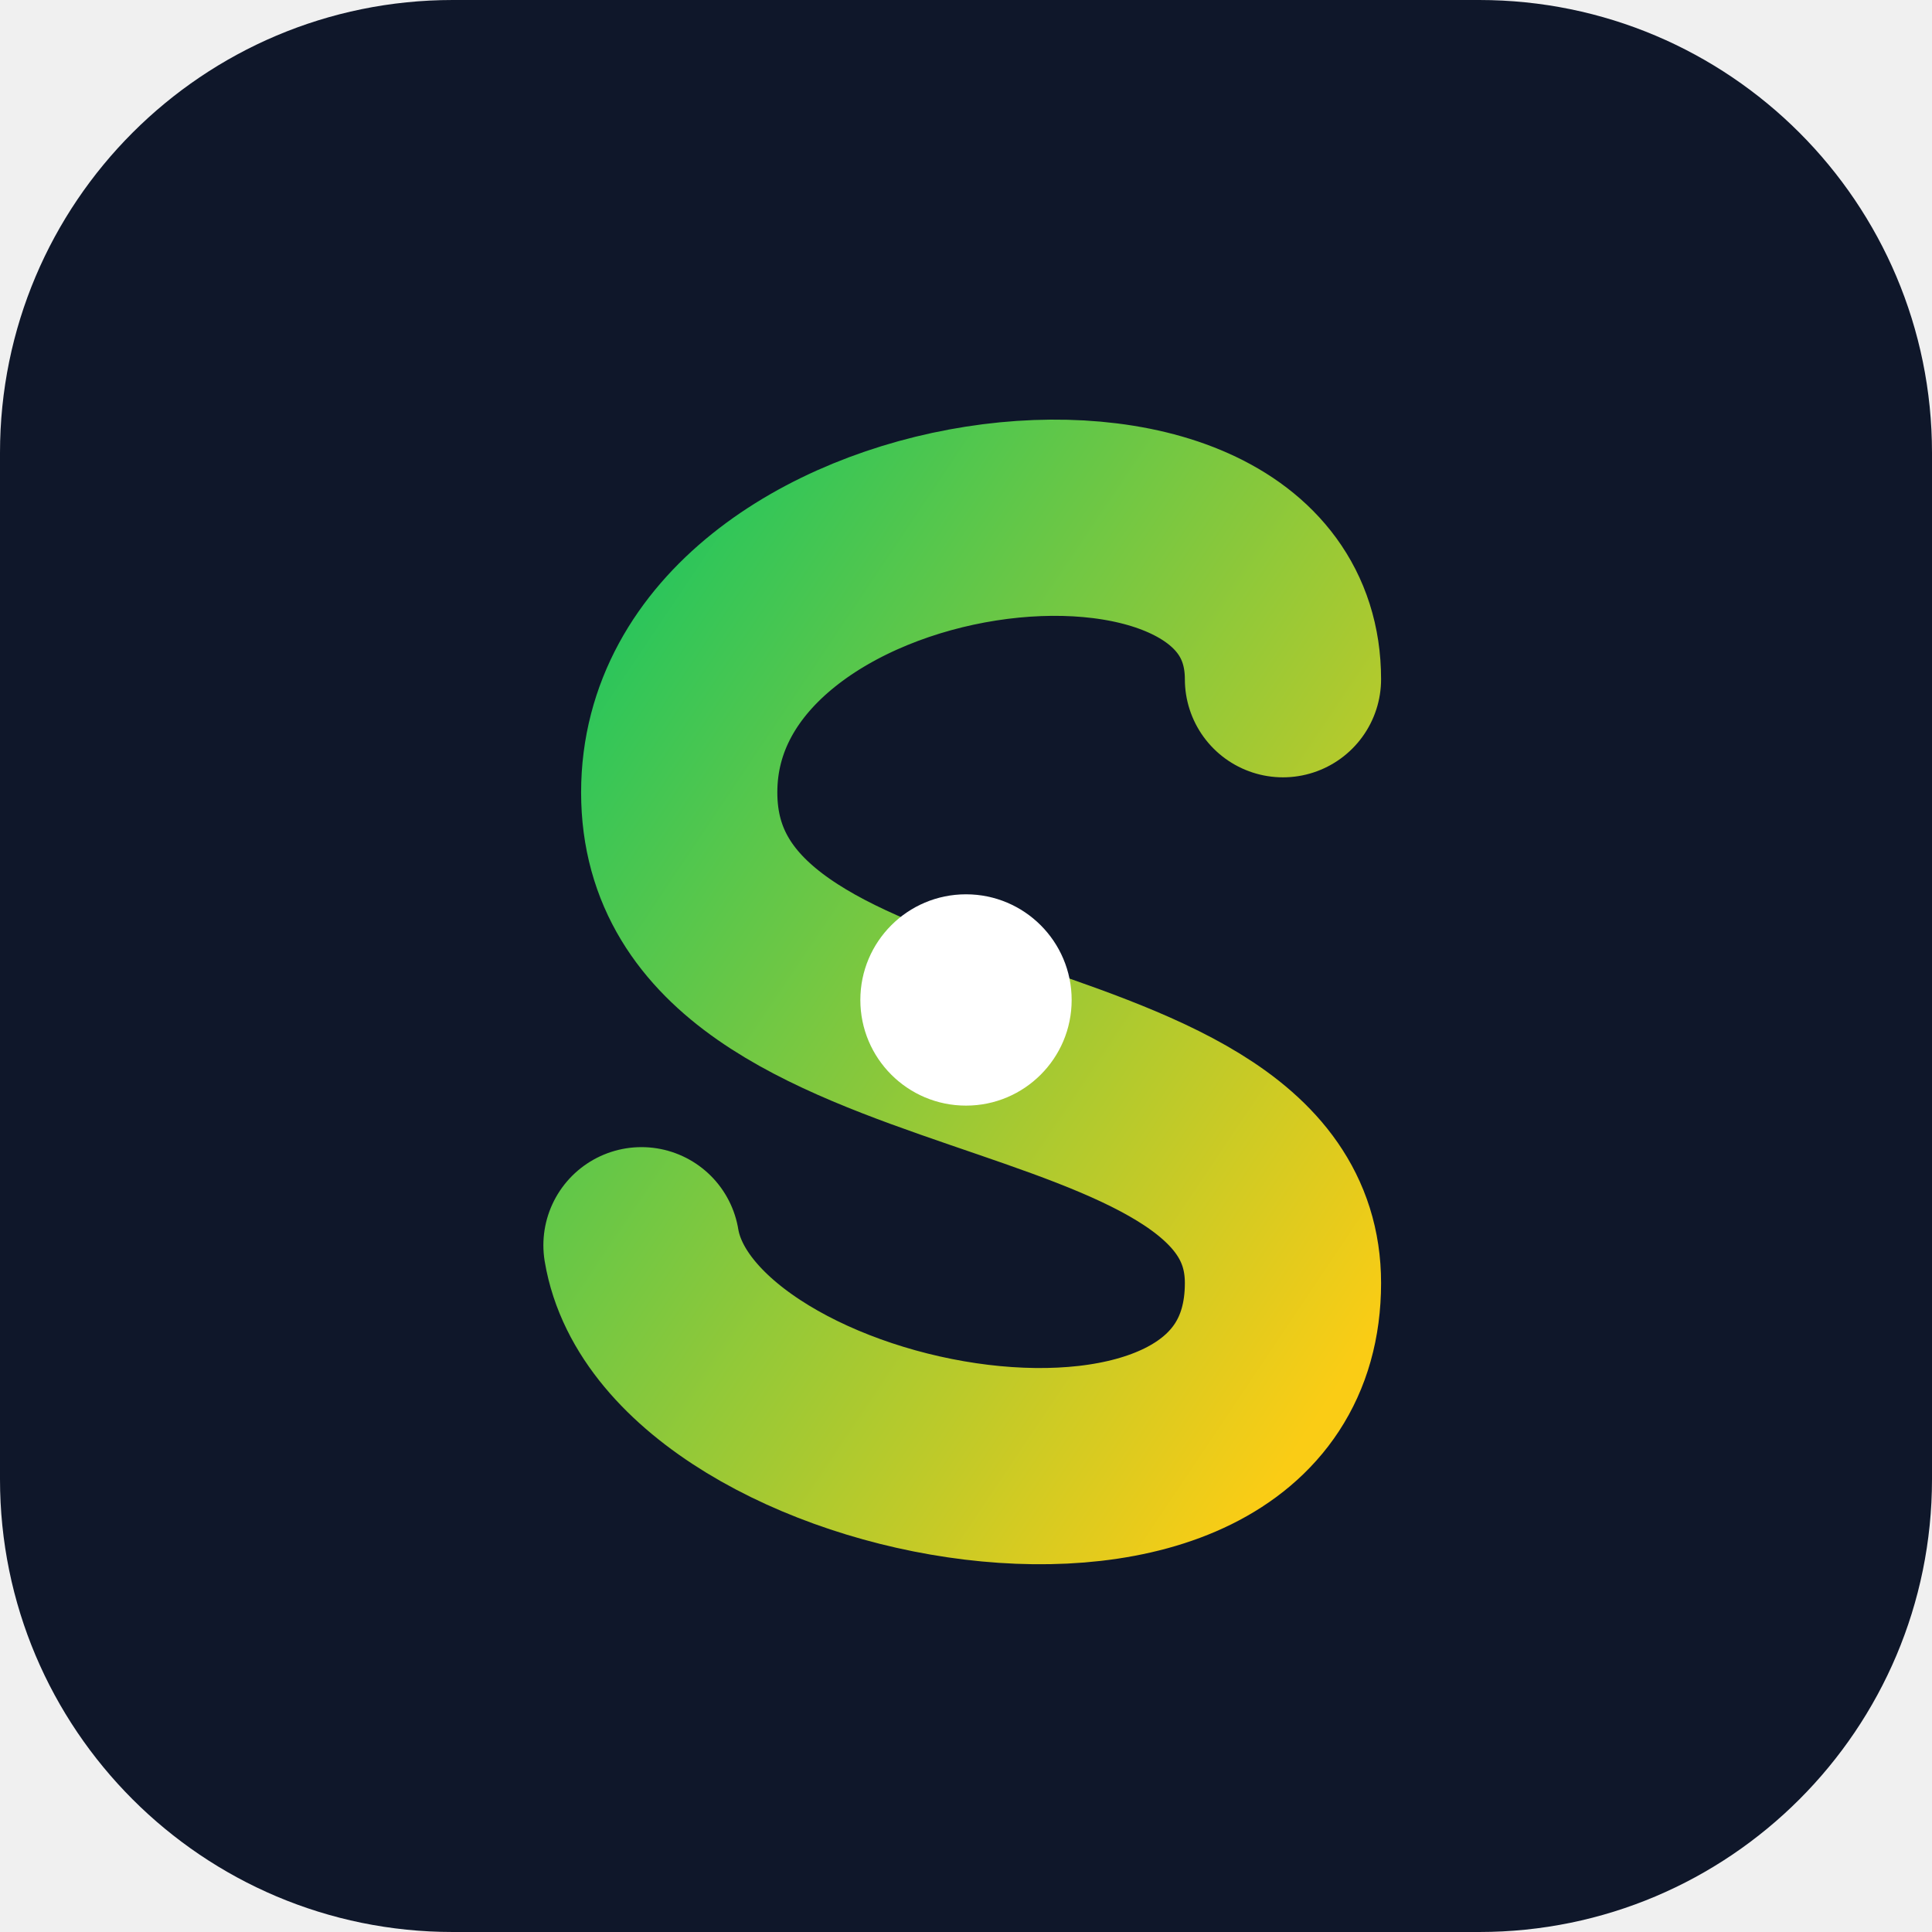
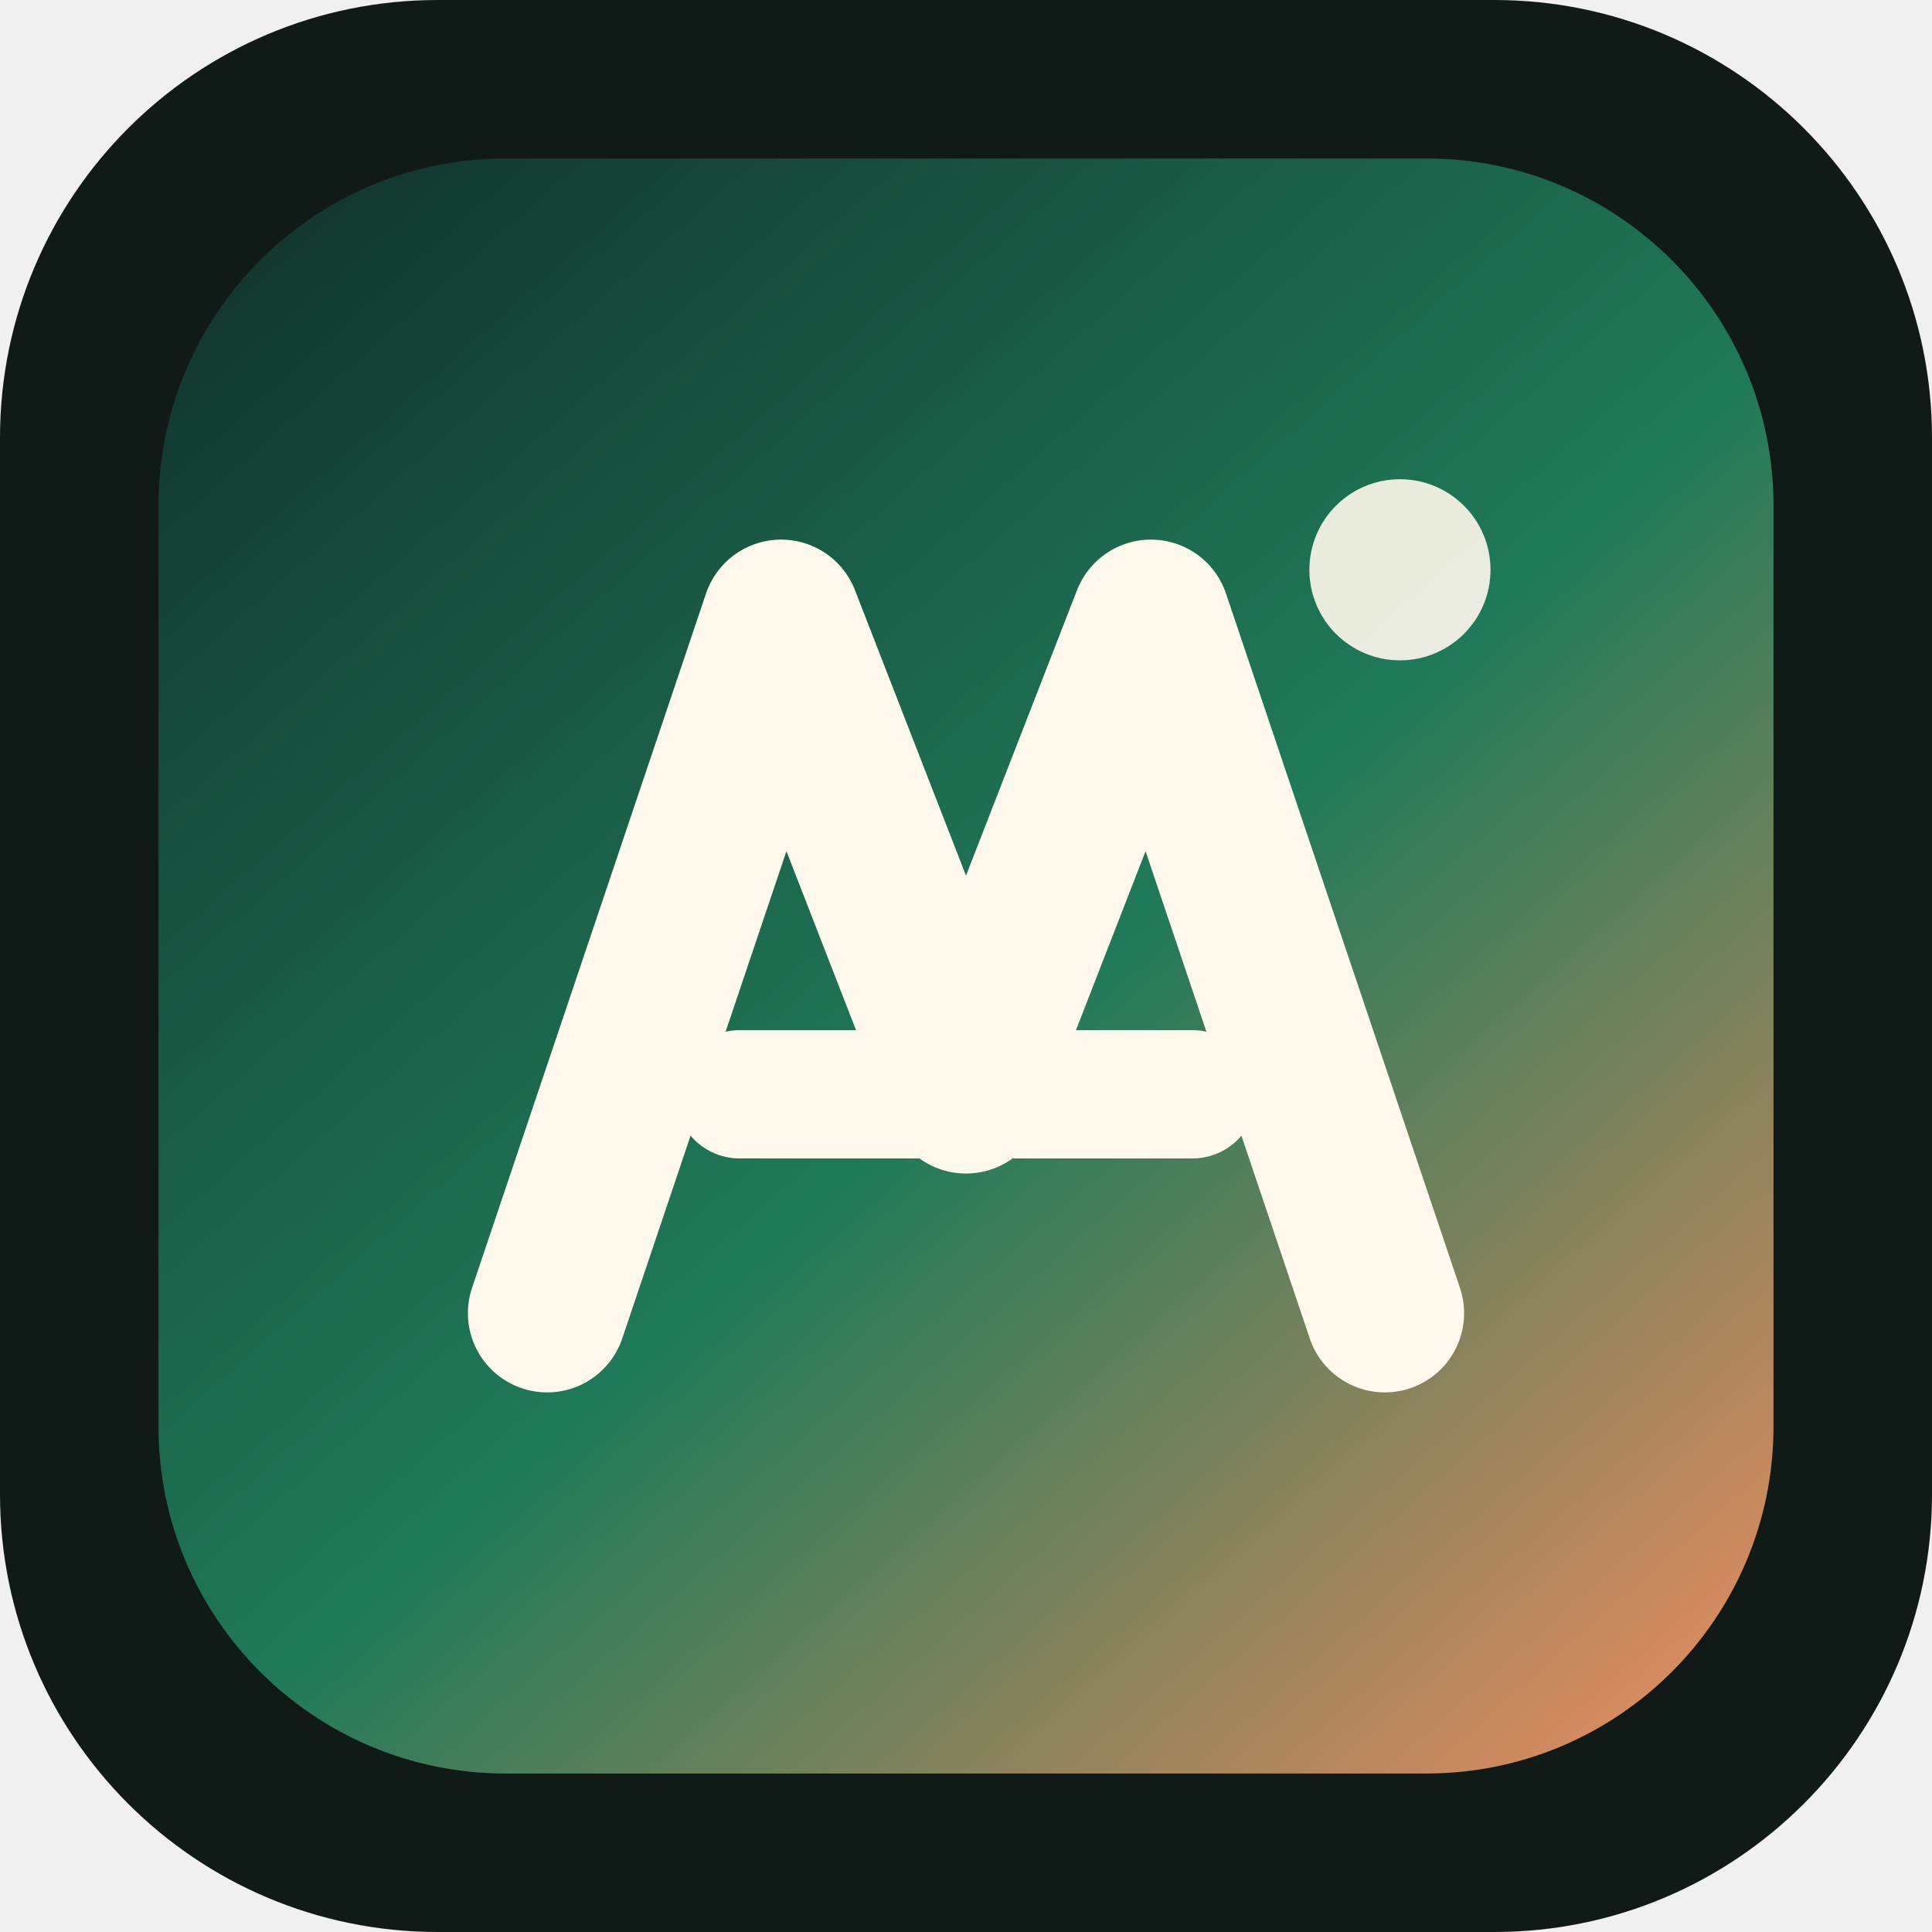
<svg xmlns="http://www.w3.org/2000/svg" viewBox="0 0 512 512">
  <defs>
-     <linearGradient id="financeGradient" x1="0%" y1="0%" x2="100%" y2="100%">
-       <stop offset="0%" style="stop-color:#22c55e;stop-opacity:1" />
-       <stop offset="100%" style="stop-color:#facc15;stop-opacity:1" />
+     <linearGradient id="awuGradient" x1="72" y1="48" x2="440" y2="464" gradientUnits="userSpaceOnUse">
+       <stop offset="0" stop-color="#12352d" />
+       <stop offset="0.54" stop-color="#1f7a59" />
+       <stop offset="1" stop-color="#e08b5f" />
    </linearGradient>
  </defs>
-   <rect width="512" height="512" rx="120" fill="#0f172a" />
-   <path d="M 340 180 C 340 110 180 130 180 210 C 180 290 340 270 340 340 C 340 420 180 390 170 330" stroke="url(#financeGradient)" stroke-width="52" stroke-linecap="round" fill="none" />
-   <circle cx="256" cy="265" r="28" fill="#ffffff" />
+   <rect width="512" height="512" rx="116" fill="#101b18" />
+   <rect x="42" y="42" width="428" height="428" rx="92" fill="url(#awuGradient)" />
+   <path d="M145 348l62-184 49 126 49-126 62 184" fill="none" stroke="#fff8ec" stroke-width="42" stroke-linecap="round" stroke-linejoin="round" />
+   <path d="M196 290h120" fill="none" stroke="#fff8ec" stroke-width="34" stroke-linecap="round" />
+   <circle cx="371" cy="151" r="24" fill="#fff8ec" opacity="0.9" />
</svg>
